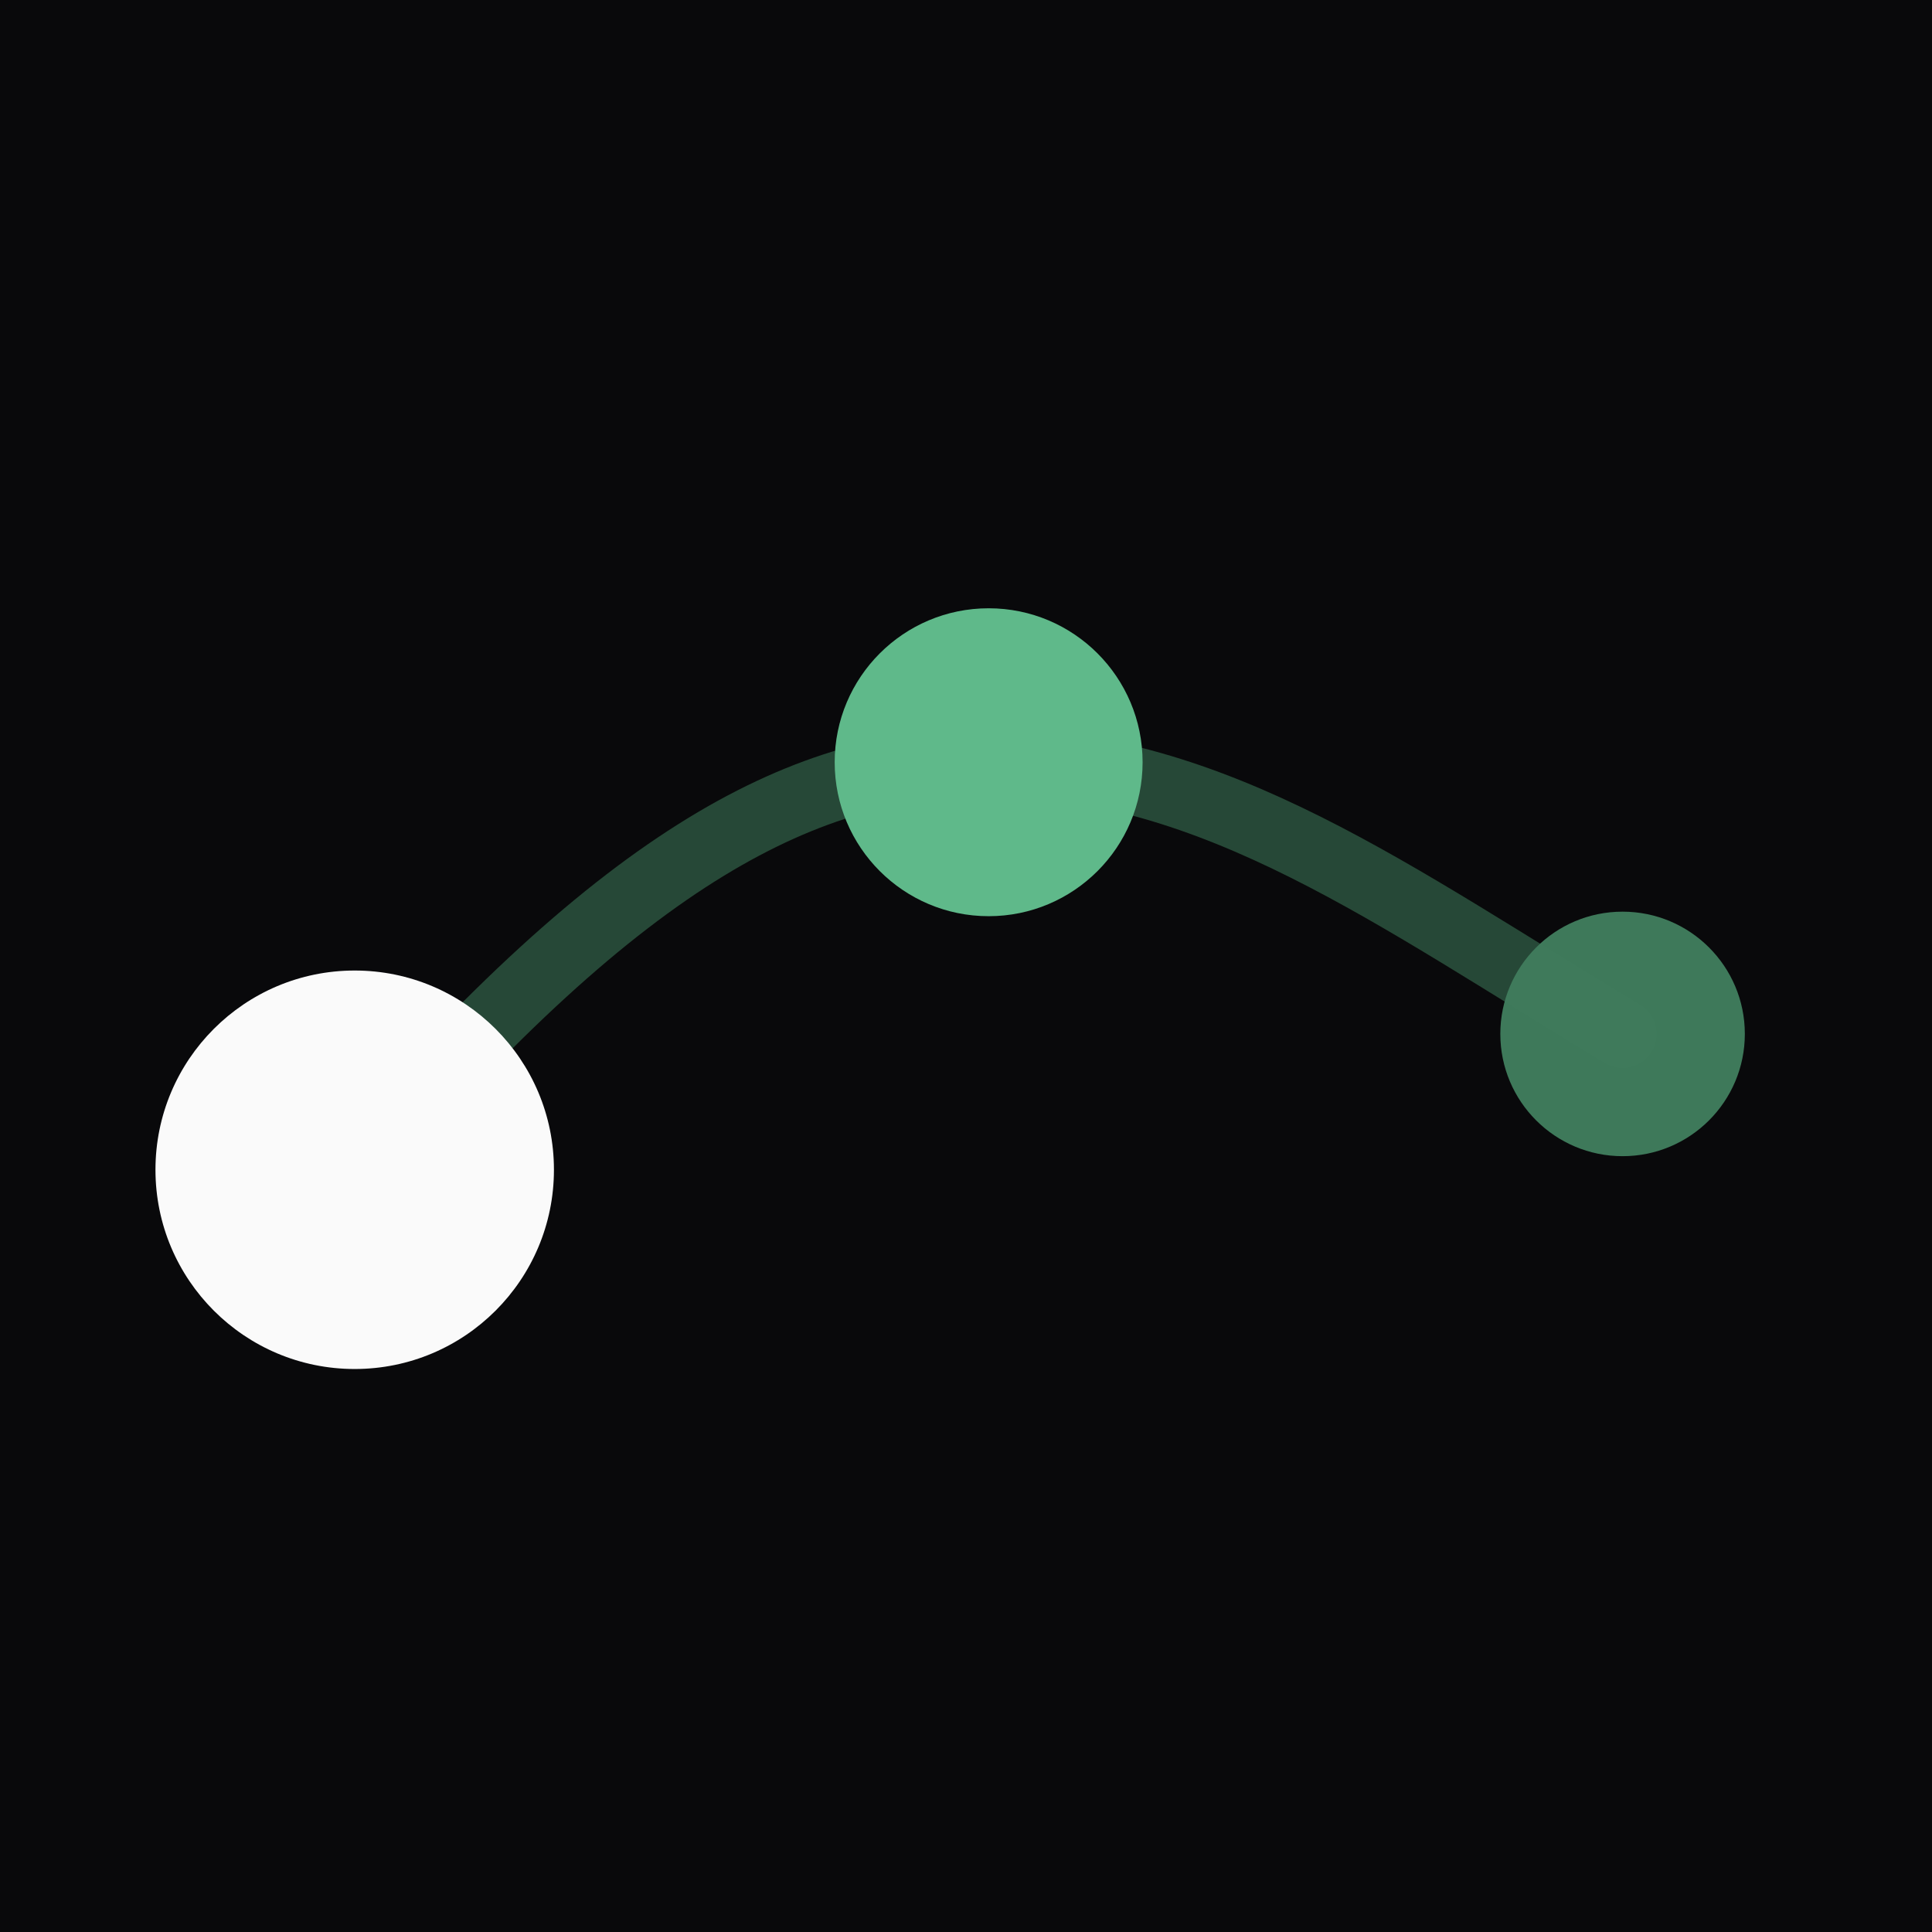
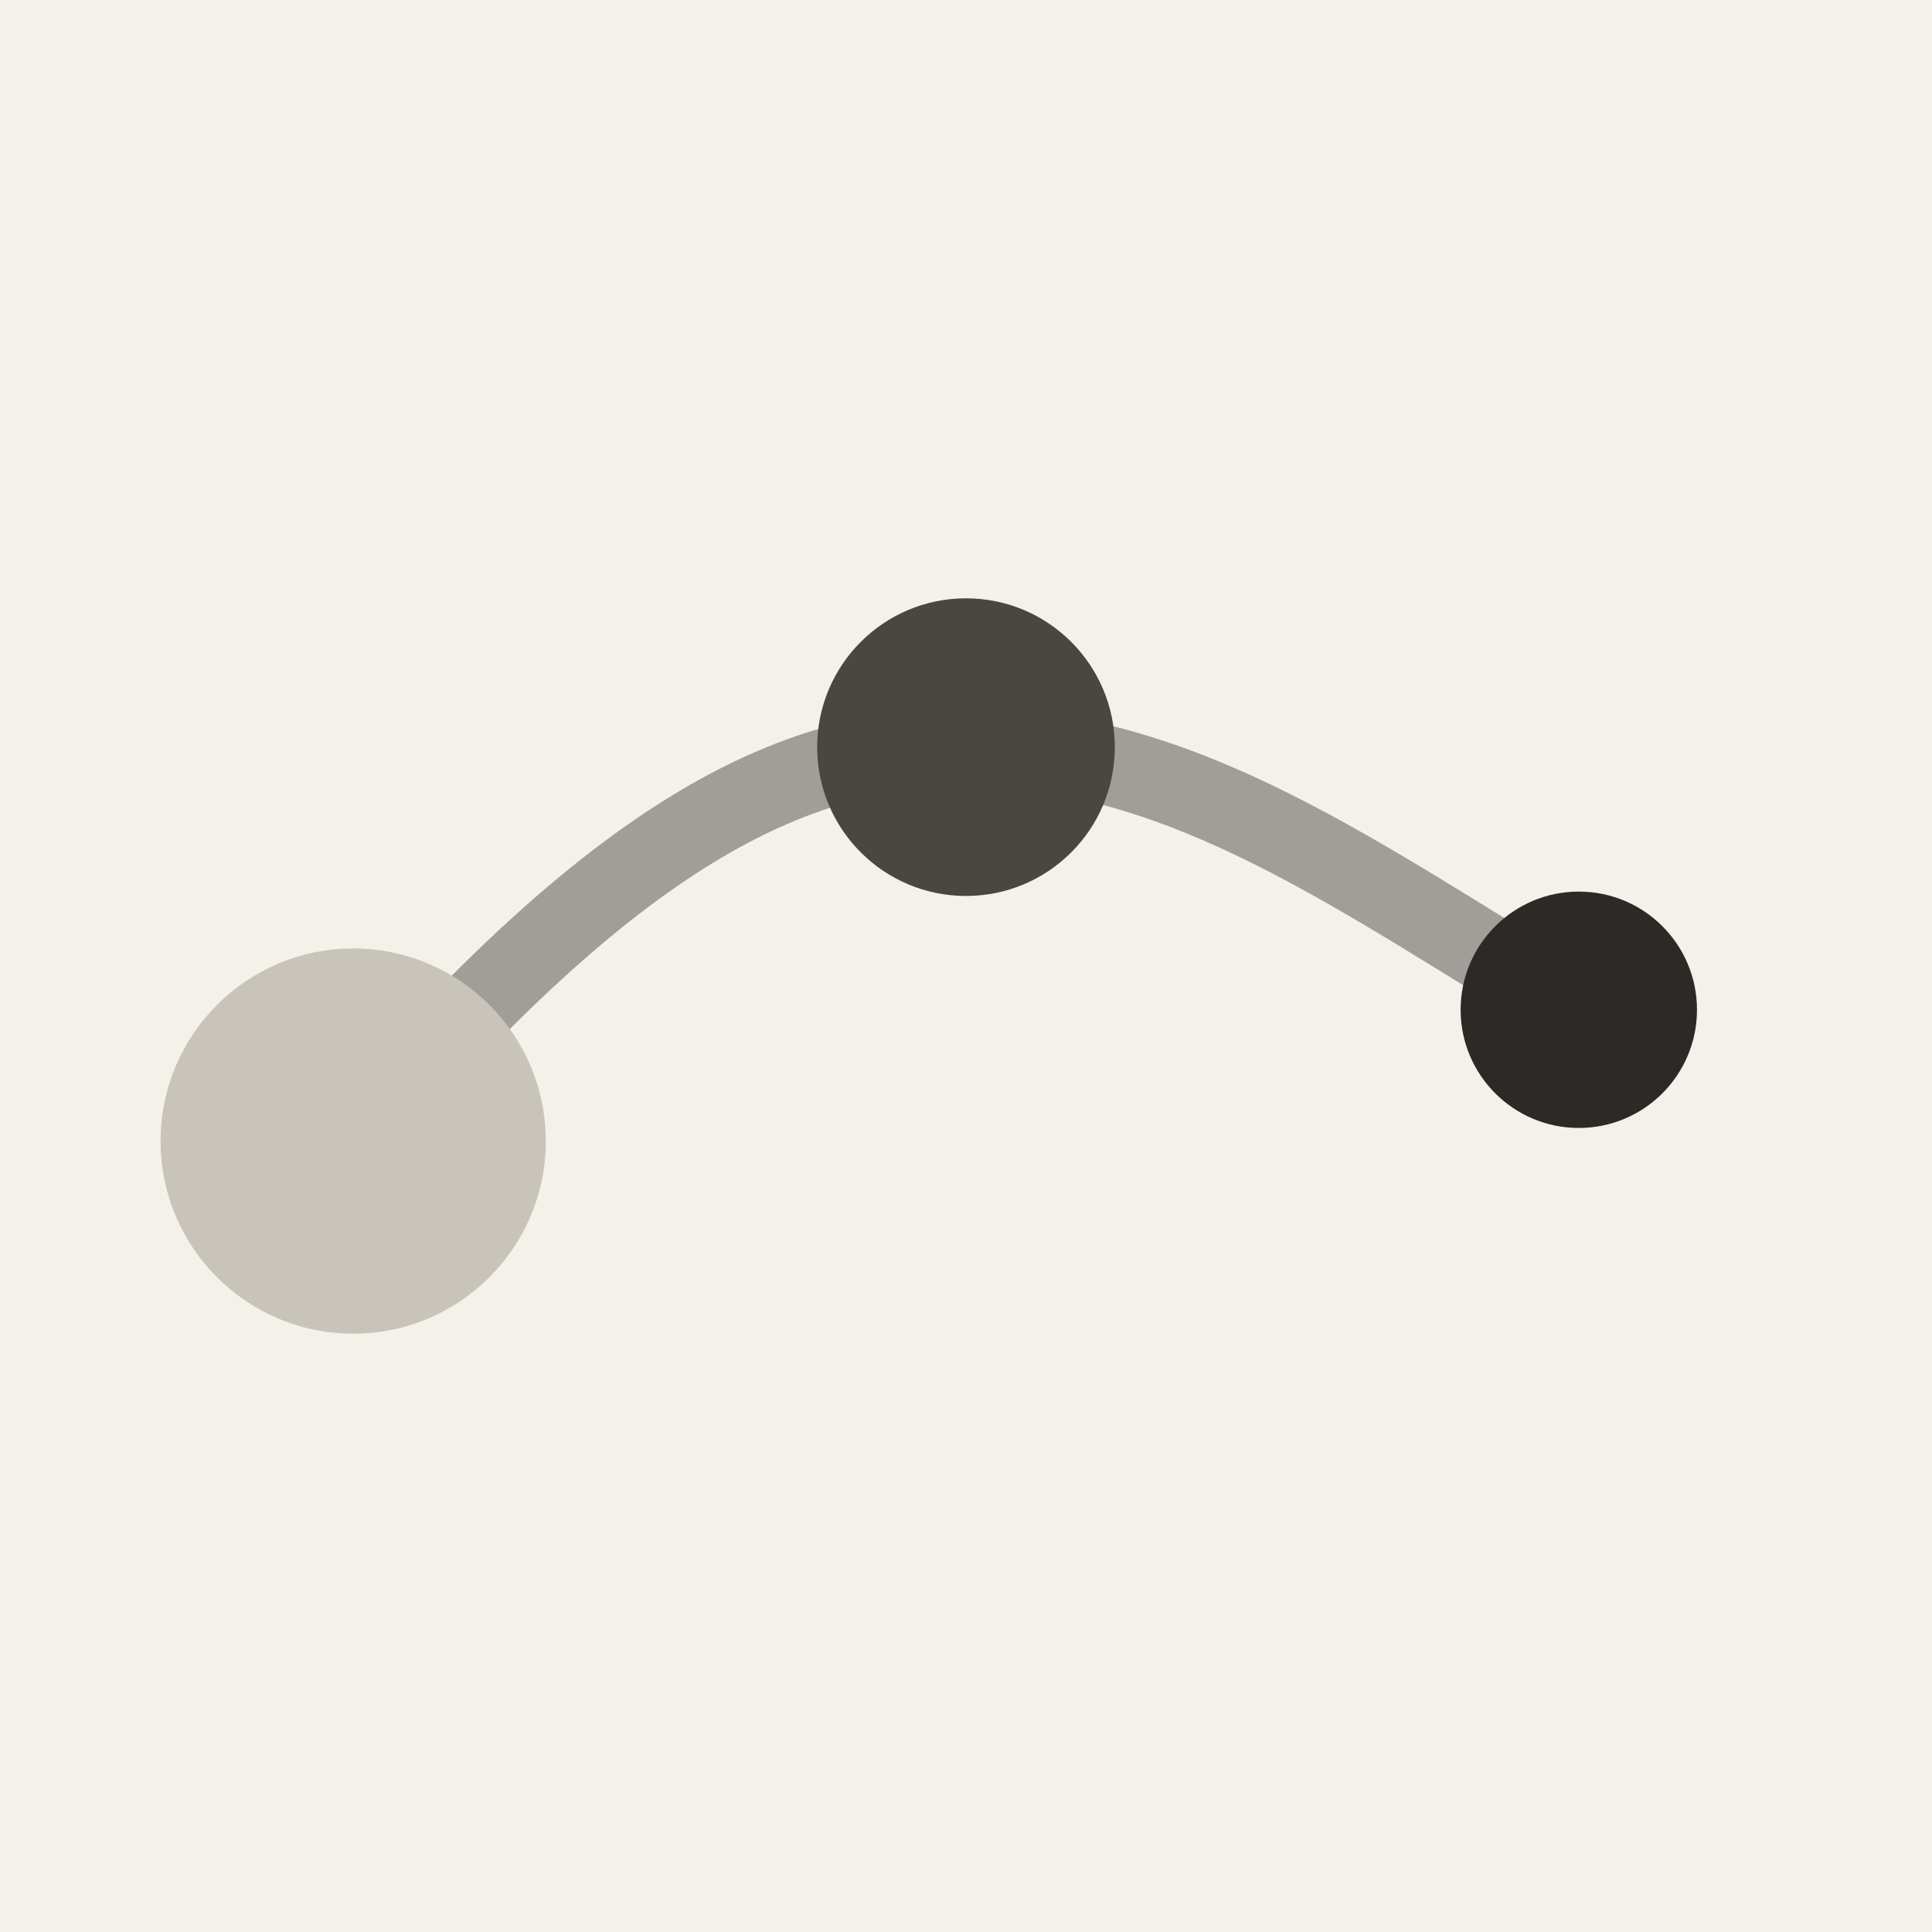
<svg xmlns="http://www.w3.org/2000/svg" width="1024" height="1024" viewBox="0 0 64 64">
-   <rect width="64" height="64" fill="#09090B" />
-   <g transform="translate(32 32) scale(1.5) translate(-31.5 -31.5)">
-     <path d="M18 36 C24 29 28 27 32 27 C37 27 41 30 46 33" stroke="#52A878" stroke-width="1.5" stroke-linecap="round" fill="none" opacity="0.4" />
-     <circle cx="18" cy="36" r="4.4" fill="#FAFAFA" />
-     <circle cx="32" cy="27" r="3.4" fill="#5FB98A" />
-     <circle cx="46" cy="33" r="2.7" fill="#3F7B5C" opacity="0.98" />
+   <rect width="64" height="64" fill="#F4F1EA" />
+   <g transform="translate(32 32) scale(1.45) translate(-32 -32)">
+     <path d="M18 36 C24 29 28 27 32 27 C37 27 41 30 46 33" stroke="#2C2A27" stroke-width="1.8" stroke-linecap="round" fill="none" opacity="0.42" />
+     <circle cx="18" cy="36" r="4.4" fill="#C8C4BA" />
+     <circle cx="32" cy="27" r="3.4" fill="#4A4742" />
+     <circle cx="46" cy="33" r="2.7" fill="#2C2A27" />
  </g>
</svg>
